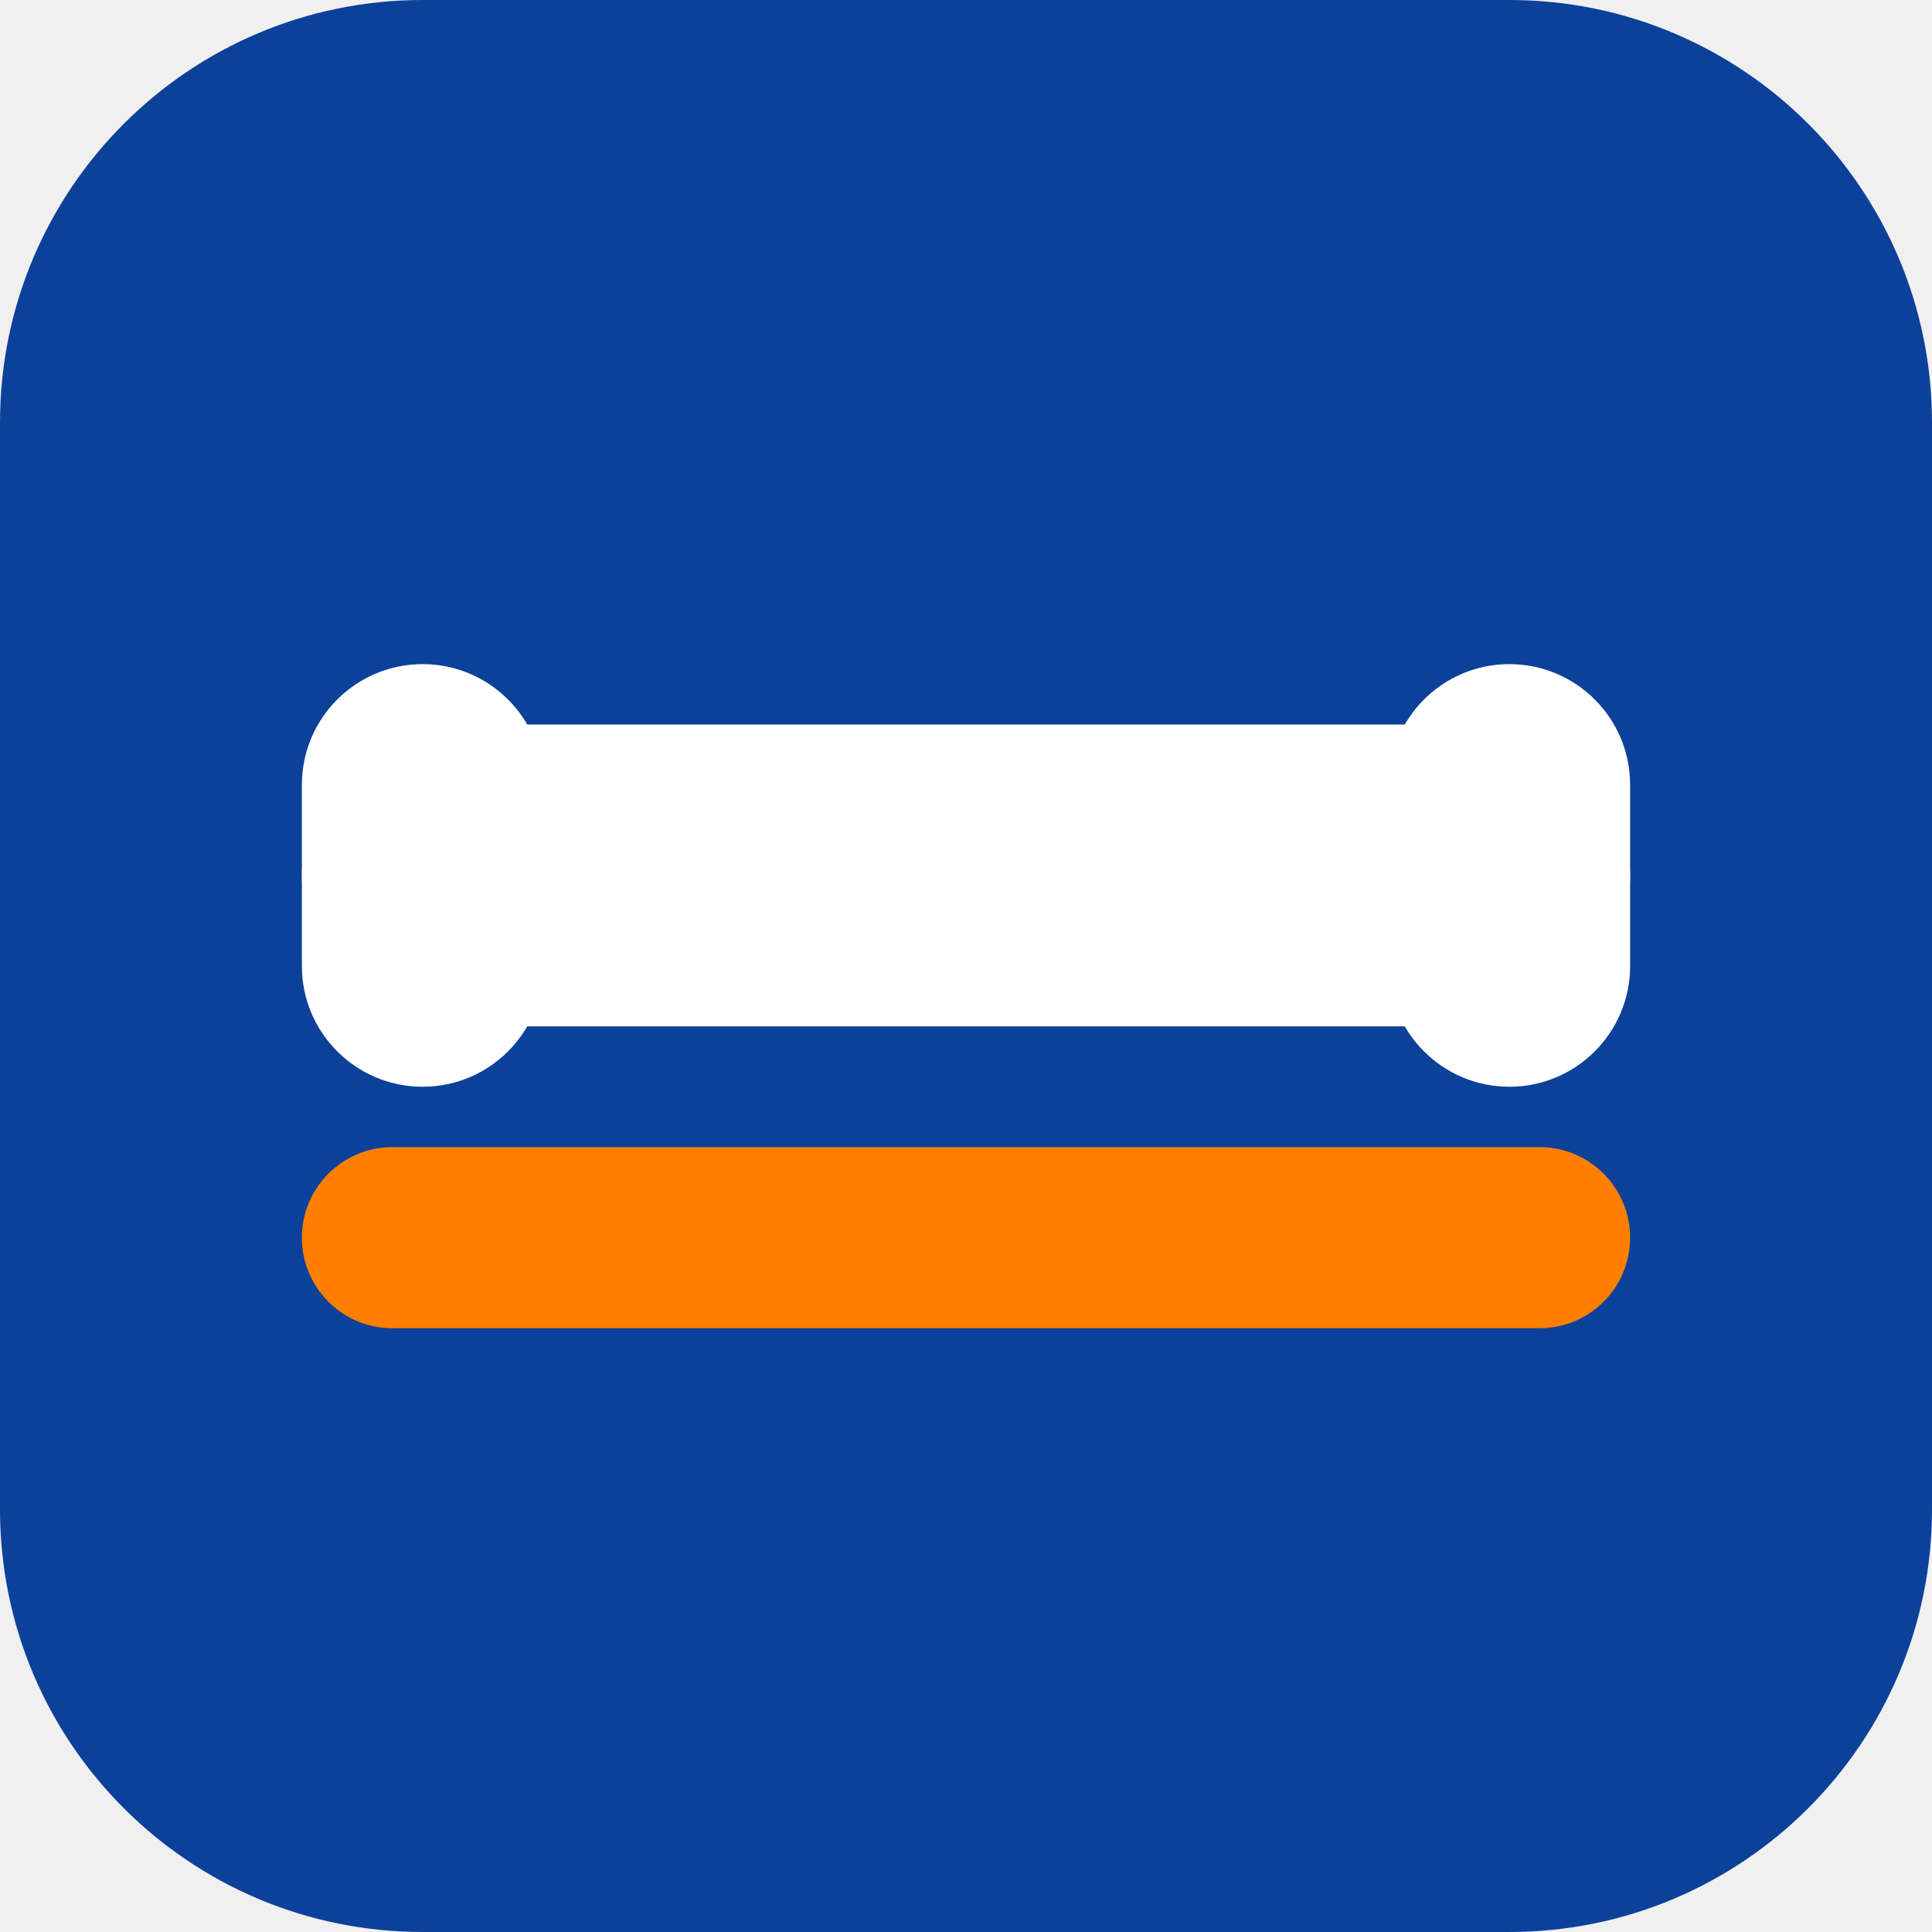
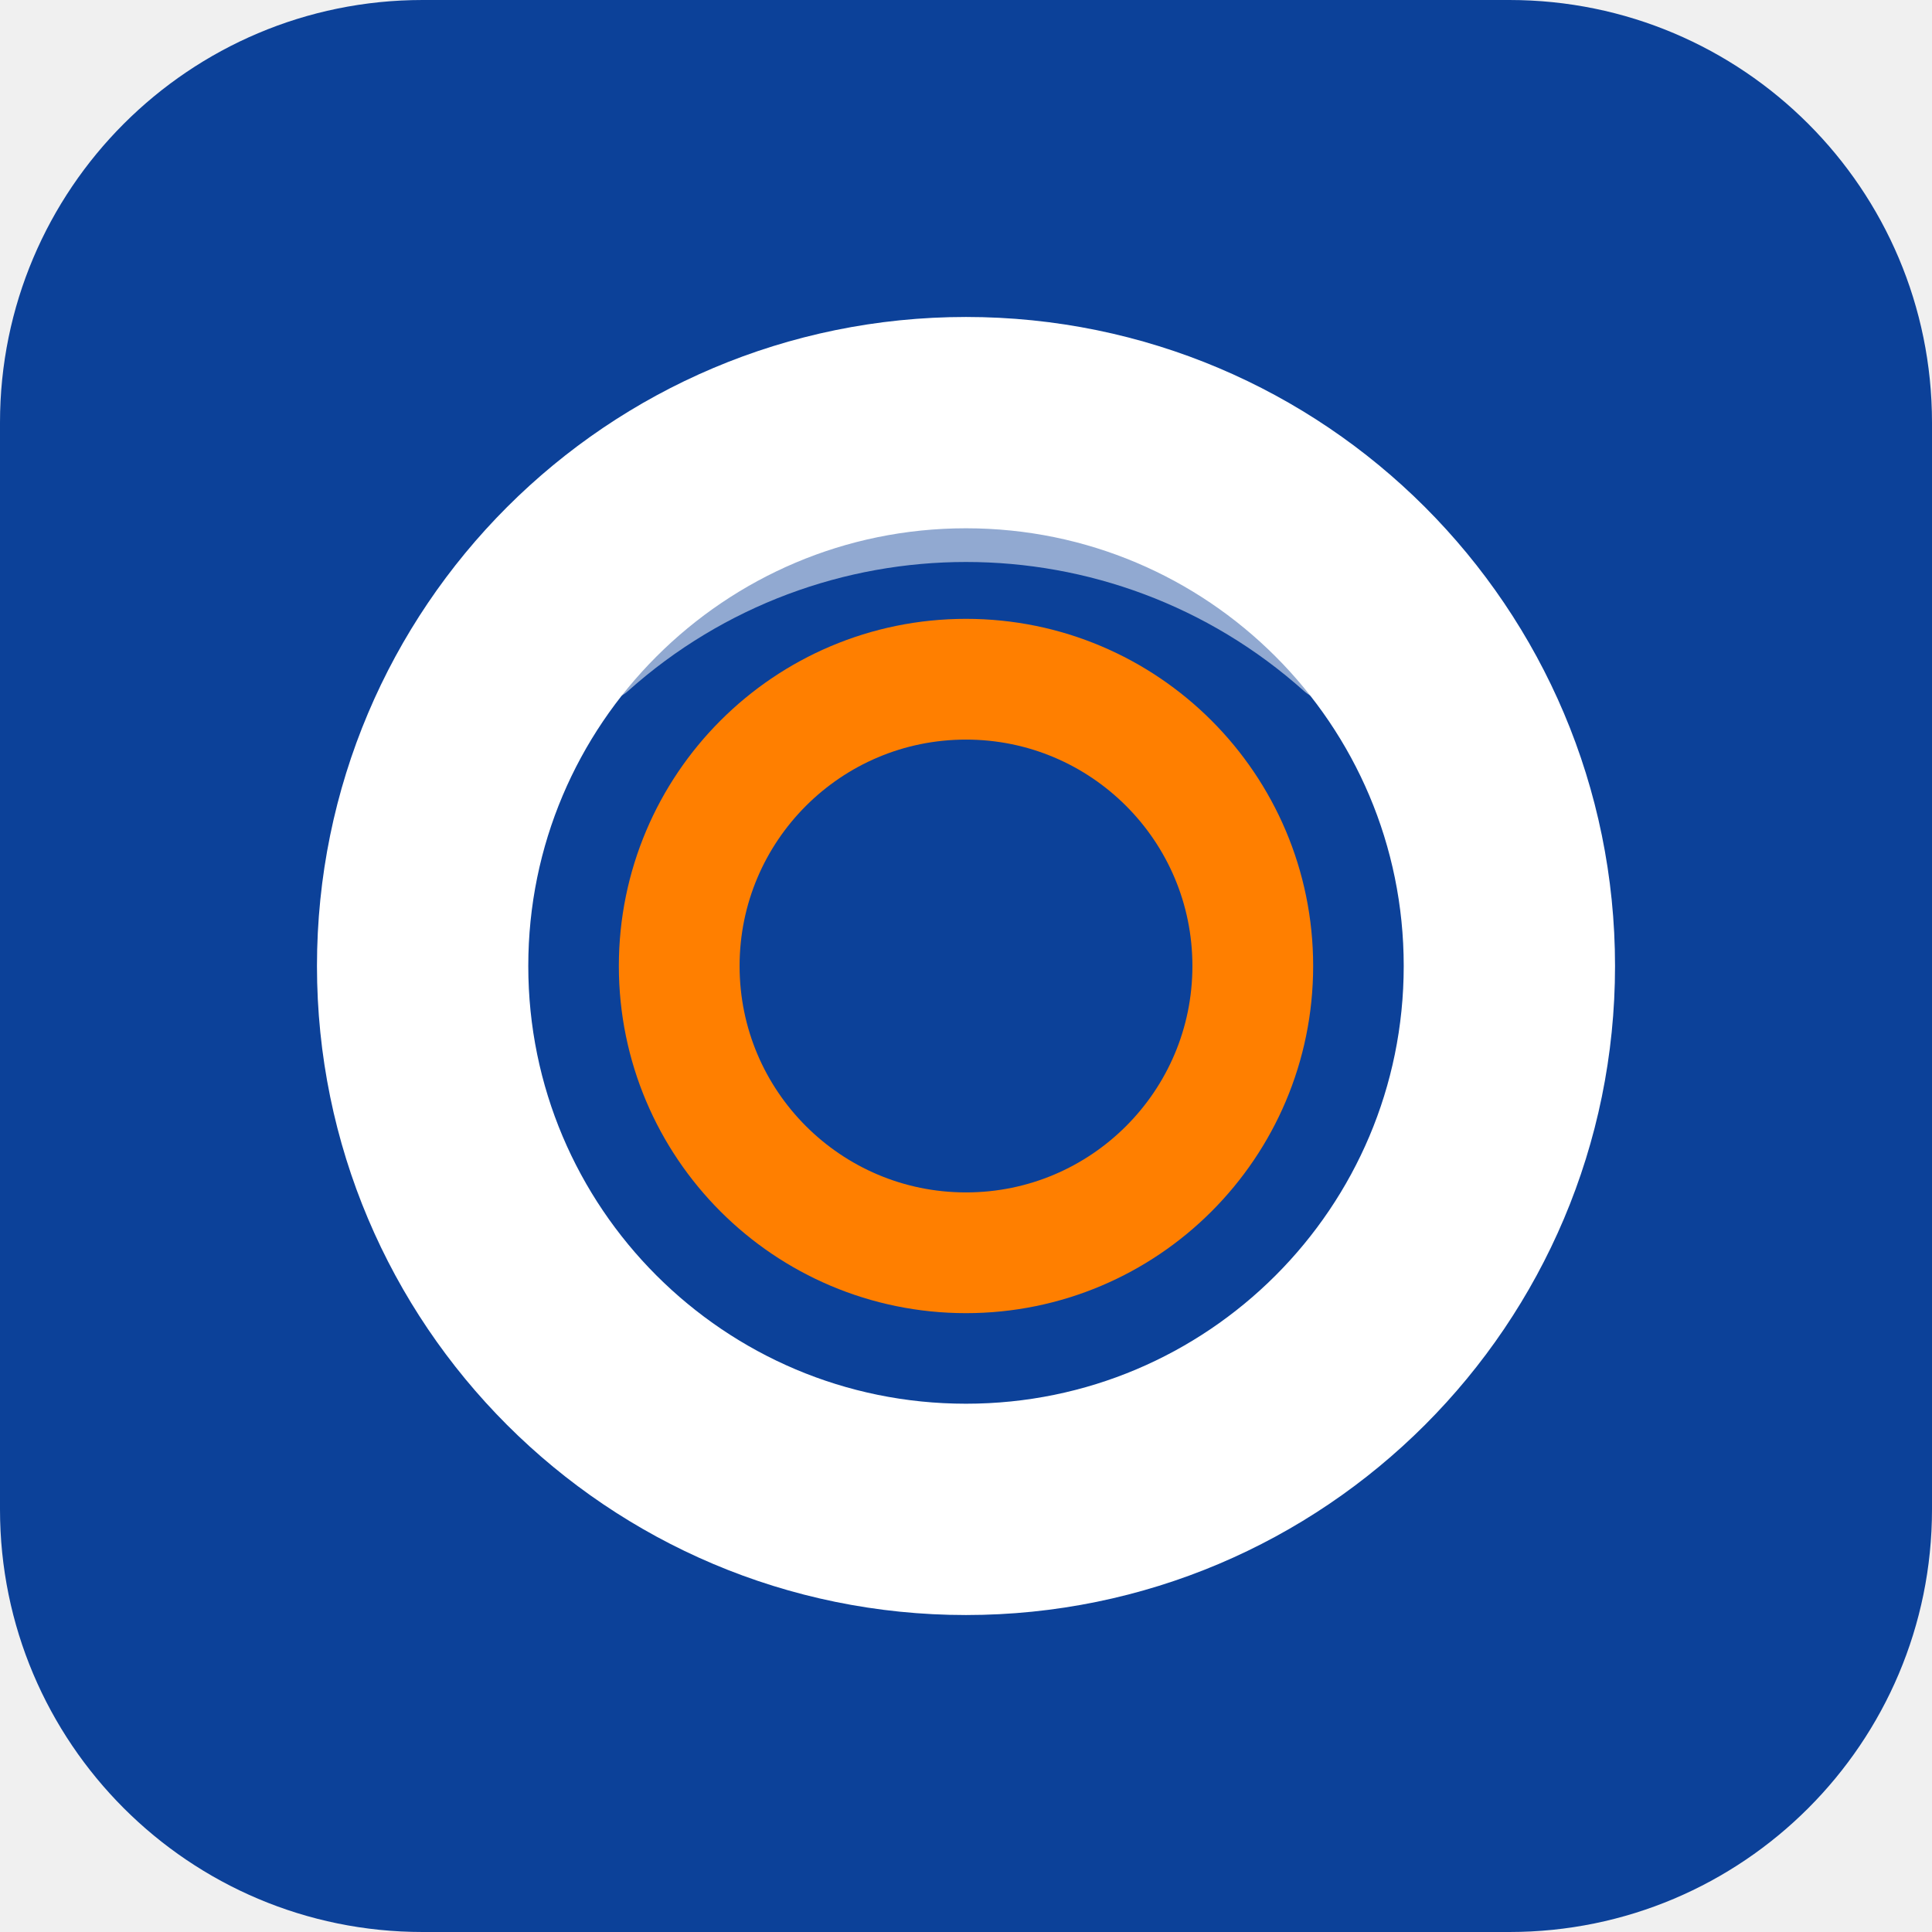
<svg xmlns="http://www.w3.org/2000/svg" viewBox="0 0 64 64">
  <rect width="64" height="64" rx="14" fill="#0C4199" />
-   <rect x="10" y="24" width="44" height="10" rx="5" fill="#ffffff" />
-   <rect x="10" y="38" width="44" height="6" rx="3" fill="#FF7F00" />
-   <rect x="10" y="22" width="8" height="14" rx="4" fill="#ffffff" />
-   <rect x="46" y="22" width="8" height="14" rx="4" fill="#ffffff" />
+   <circle cx="32" cy="32" r="18" fill="none" stroke="#ffffff" stroke-width="7" />
+   <circle cx="32" cy="32" r="9.5" fill="none" stroke="#FF7F00" stroke-width="4" />
+   <path d="M20 22 A18 18 0 0 1 44 22" fill="none" stroke="#ffffff" stroke-width="2.4" stroke-linecap="round" opacity="0.55" />
</svg>
